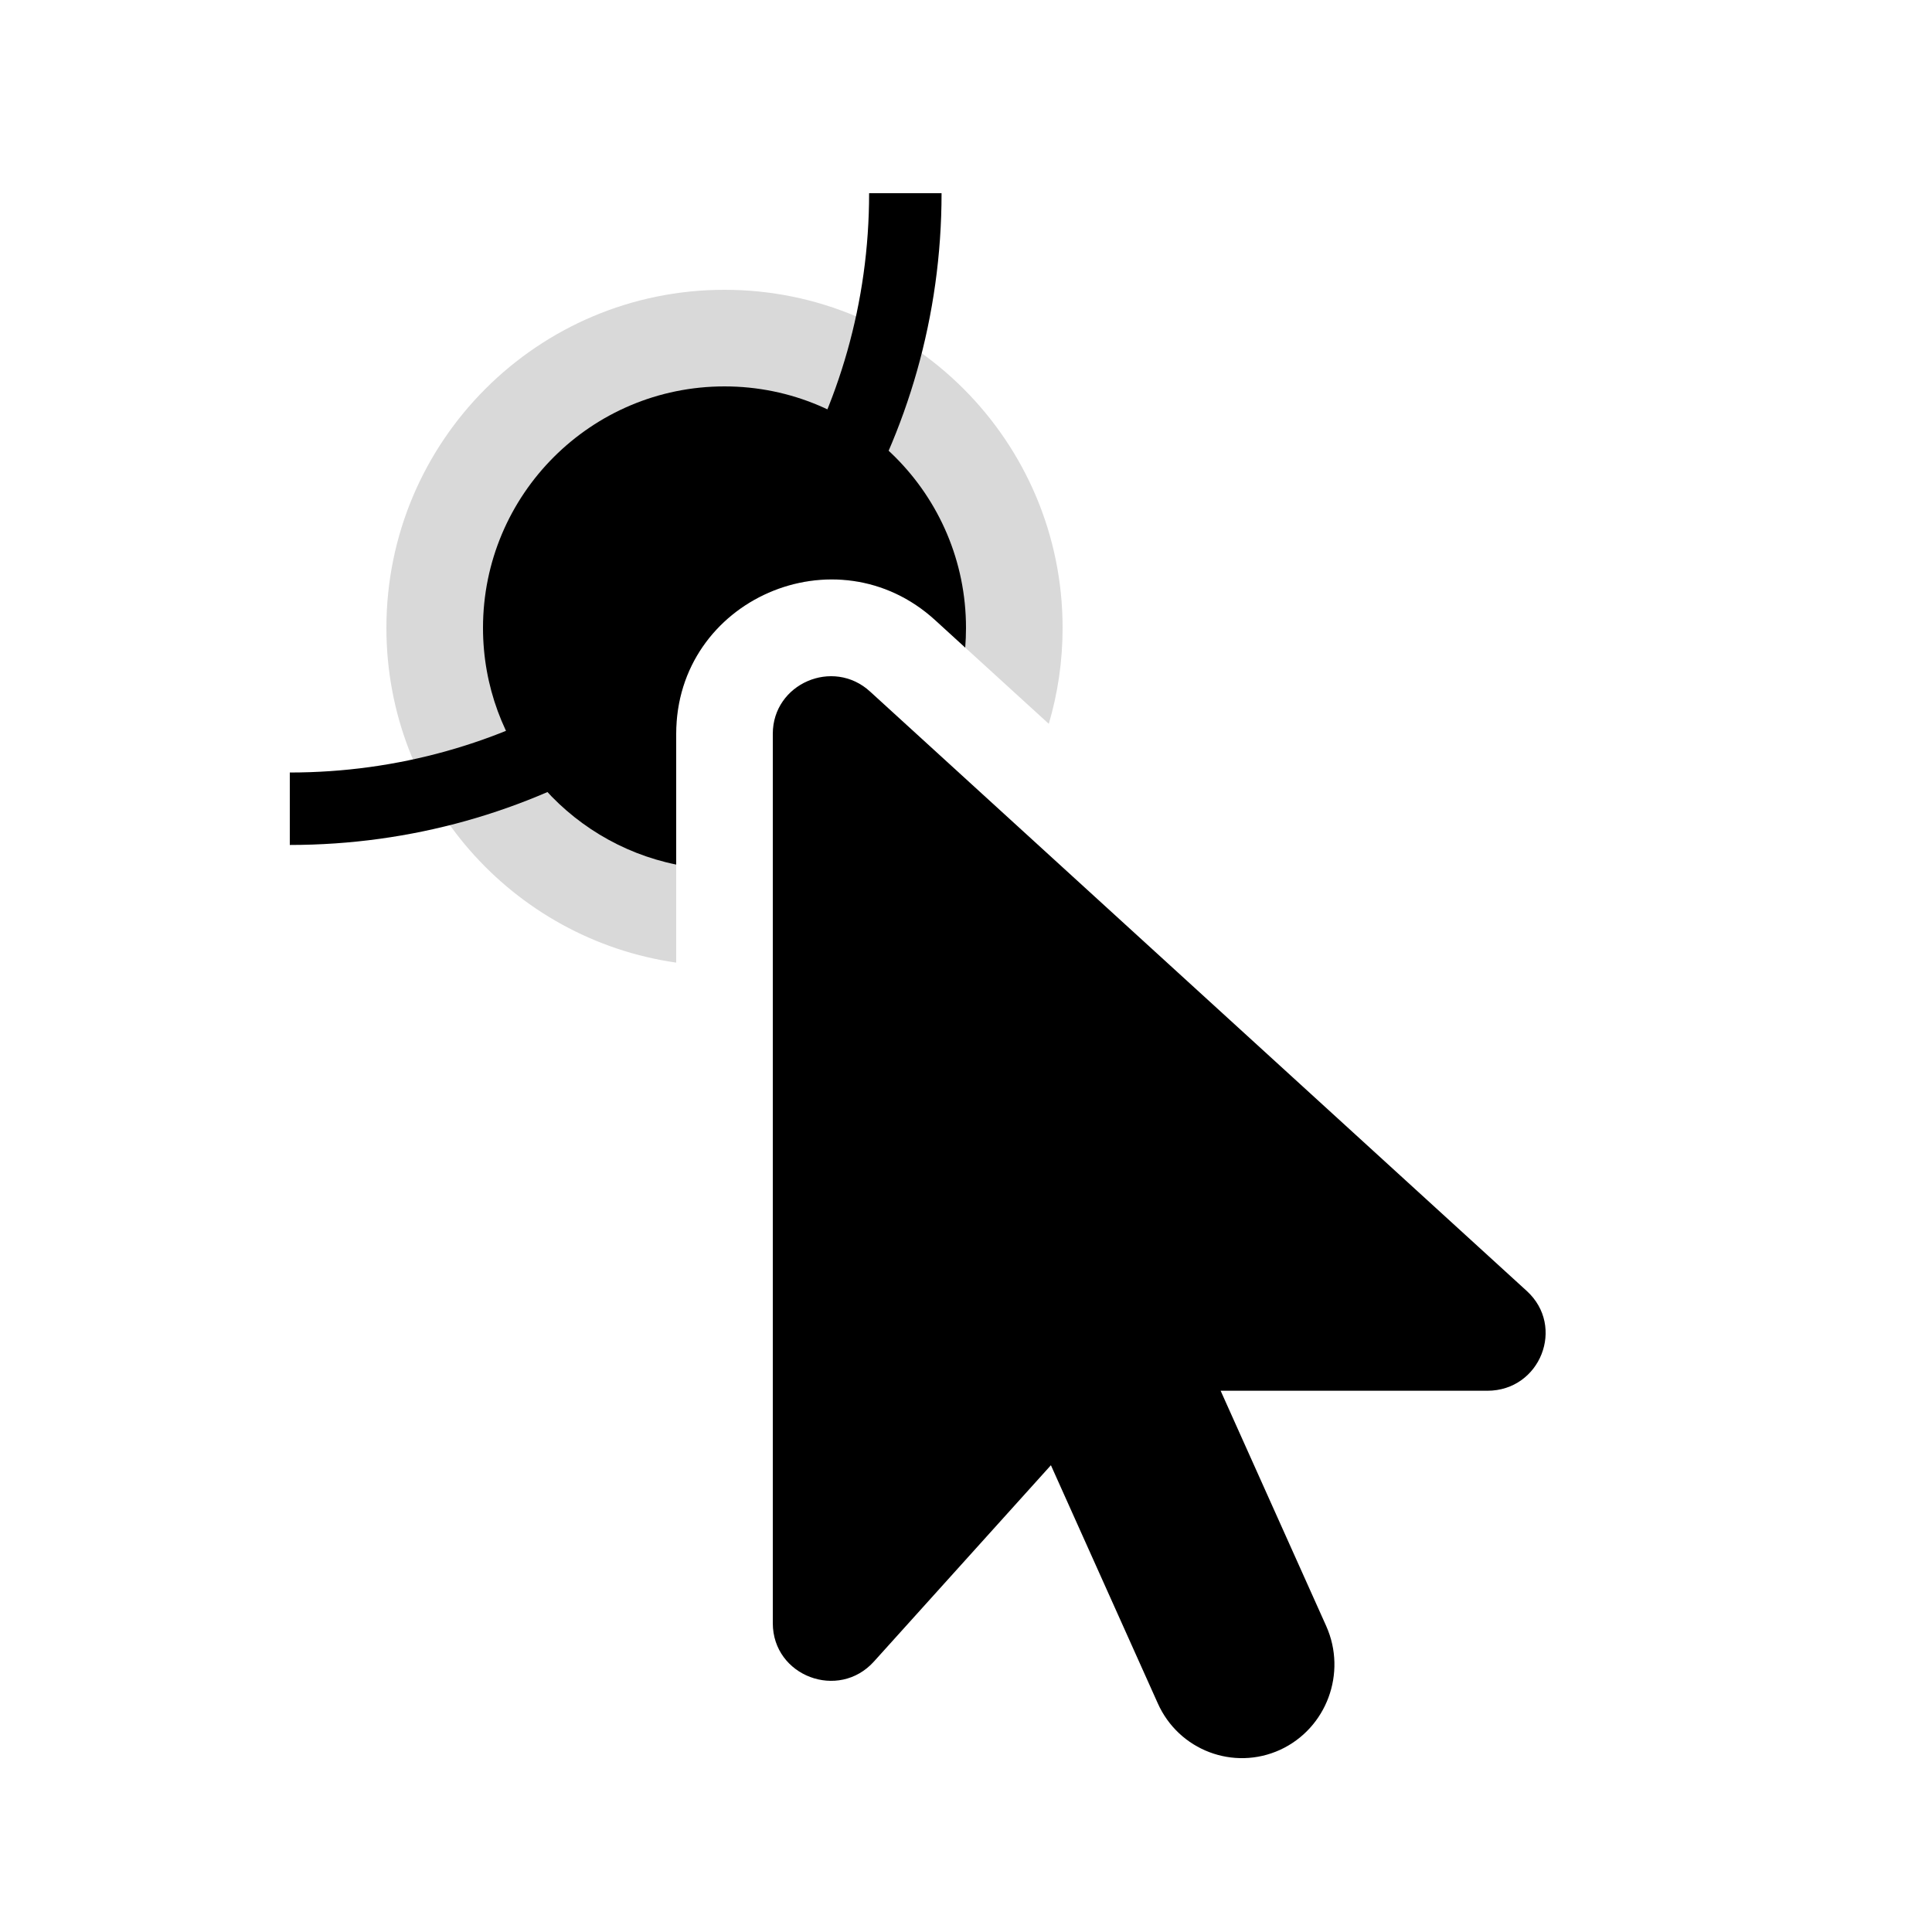
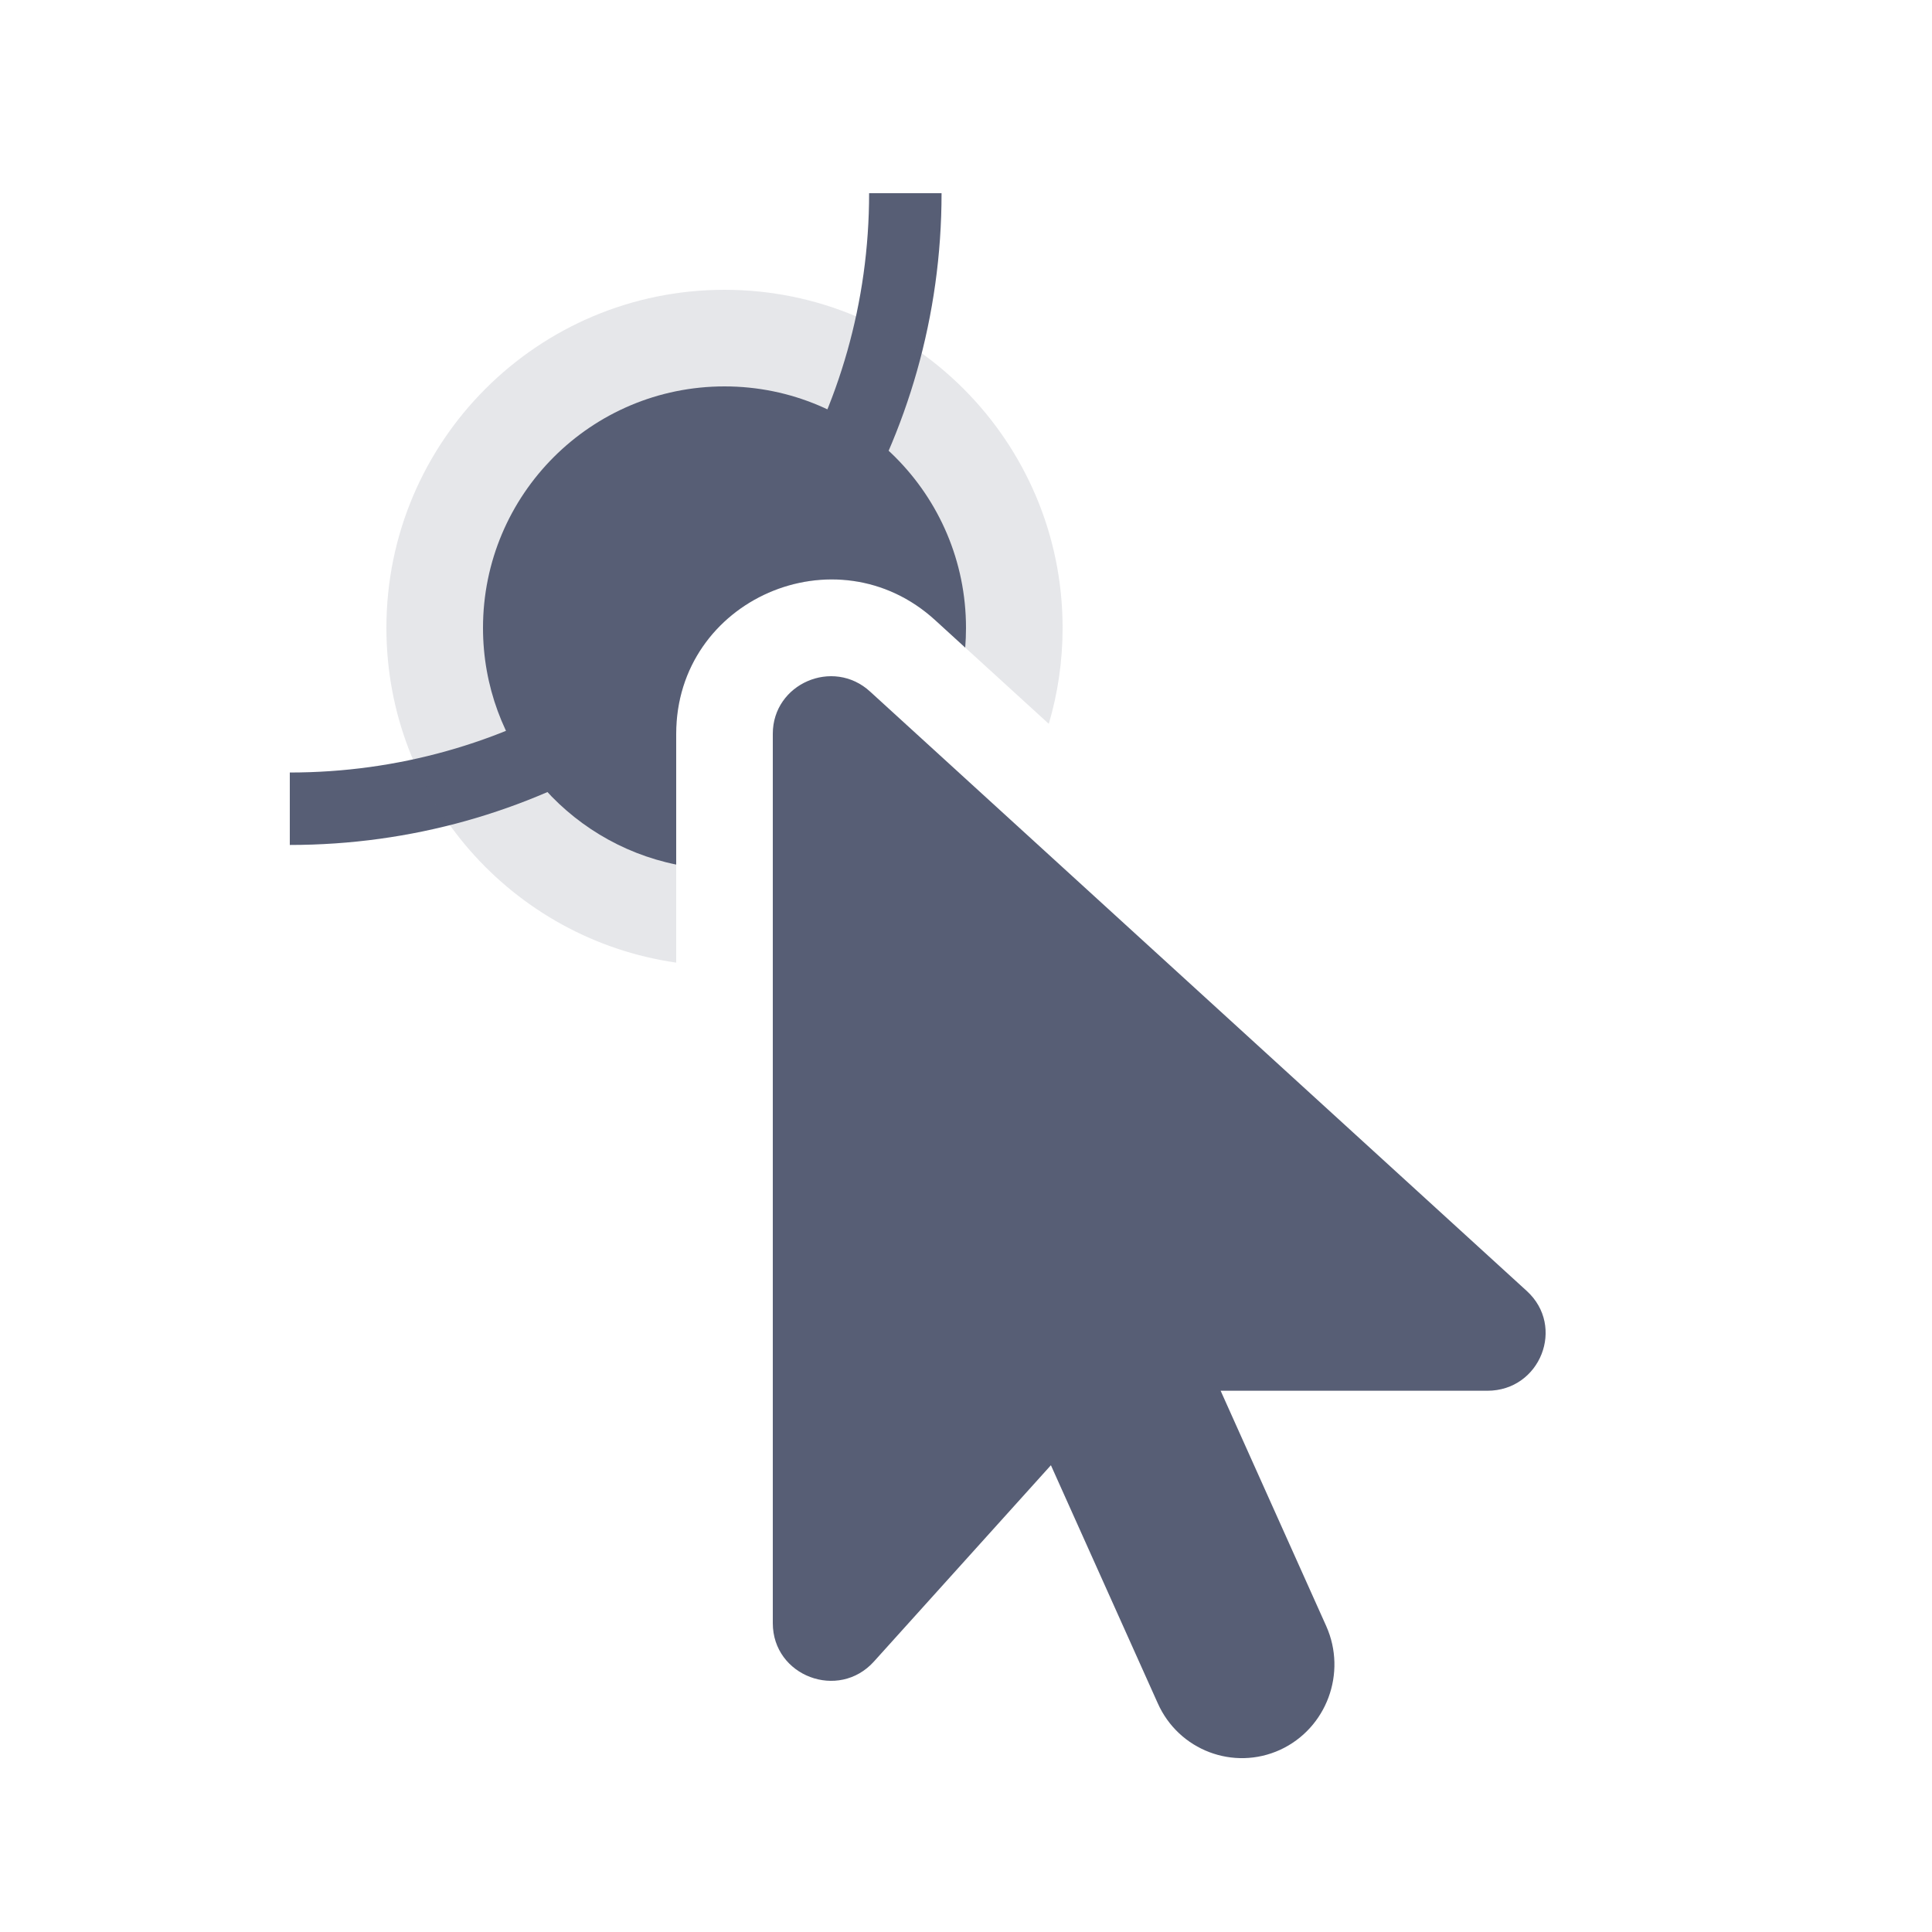
<svg xmlns="http://www.w3.org/2000/svg" width="20px" height="20px" viewBox="0 0 20 20" version="1.1">
  <defs />
-   <g stroke="none" stroke-width="1" fill="none" fill-rule="evenodd">
-     <g>
-       <g transform="translate(3, 2)">
-         <path d="M6.372,4e-05 C6.372,1.203 6.038,2.328 5.459,3.288 C5.319,3.52 4.301,3.151 3.828,3.619 C3.356,4.086 3.479,5.345 3.262,5.475 C2.308,6.045 1.192,6.372 -0,6.372" stroke="currentColor" stroke-width="0.75" />
-         <path d="M4,6.95 C2.859,6.718 2,5.709 2,4.5 C2,3.119 3.119,2 4.5,2 C5.881,2 7,3.119 7,4.5 C7,4.569 6.997,4.636 6.992,4.704 L6.681,4.42 C5.658,3.485 4,4.205 4,5.596 L4,6.95 Z" fill="currentColor" />
-         <path d="M4,7.965 C2.304,7.722 1,6.263 1,4.5 C1,2.567 2.567,1 4.5,1 C6.433,1 8,2.567 8,4.5 C8,4.845 7.95,5.179 7.857,5.493 L6.681,4.42 C5.658,3.485 4,4.205 4,5.596 L4,7.965 Z" fill-opacity="0.15" fill="currentColor" />
-         <path d="M7.879,13.168 L8.985,15.632 C9.202,16.119 9.77,16.334 10.252,16.114 C10.733,15.892 10.946,15.319 10.729,14.833 L9.636,12.397 L12.397,12.397 C12.946,12.397 13.208,11.731 12.805,11.364 L6.007,5.159 C5.623,4.807 5,5.078 5,5.596 L5,14.803 C5,15.351 5.681,15.608 6.048,15.199 L7.879,13.168 Z" fill="currentColor" />
+   <g id="Page-1" stroke="none" stroke-width="1" fill="none" fill-rule="evenodd">
+     <g id="reshape">
+       <g id="reshape-icon" transform="translate(3, 2)">
+         <path d="M6.372,4e-05 C6.372,1.203 6.038,2.328 5.459,3.288 C5.319,3.52 4.301,3.151 3.828,3.619 C3.356,4.086 3.479,5.345 3.262,5.475 C2.308,6.045 1.192,6.372 -0,6.372" id="Stroke-1" stroke="#575E75" stroke-width="0.75" />
+         <path d="M4,6.95 C2.859,6.718 2,5.709 2,4.5 C2,3.119 3.119,2 4.5,2 C5.881,2 7,3.119 7,4.5 C7,4.569 6.997,4.636 6.992,4.704 L6.681,4.42 C5.658,3.485 4,4.205 4,5.596 L4,6.95 Z" id="Combined-Shape" fill="#575E75" />
+         <path d="M4,7.965 C2.304,7.722 1,6.263 1,4.5 C1,2.567 2.567,1 4.5,1 C6.433,1 8,2.567 8,4.5 C8,4.845 7.95,5.179 7.857,5.493 L6.681,4.42 C5.658,3.485 4,4.205 4,5.596 L4,7.965 Z" id="Oval-2" fill-opacity="0.15" fill="#575E75" />
+         <path d="M7.879,13.168 L8.985,15.632 C9.202,16.119 9.77,16.334 10.252,16.114 C10.733,15.892 10.946,15.319 10.729,14.833 L9.636,12.397 L12.397,12.397 C12.946,12.397 13.208,11.731 12.805,11.364 L6.007,5.159 C5.623,4.807 5,5.078 5,5.596 L5,14.803 C5,15.351 5.681,15.608 6.048,15.199 L7.879,13.168 Z" id="select-icon" fill="#575E75" />
      </g>
    </g>
  </g>
</svg>
